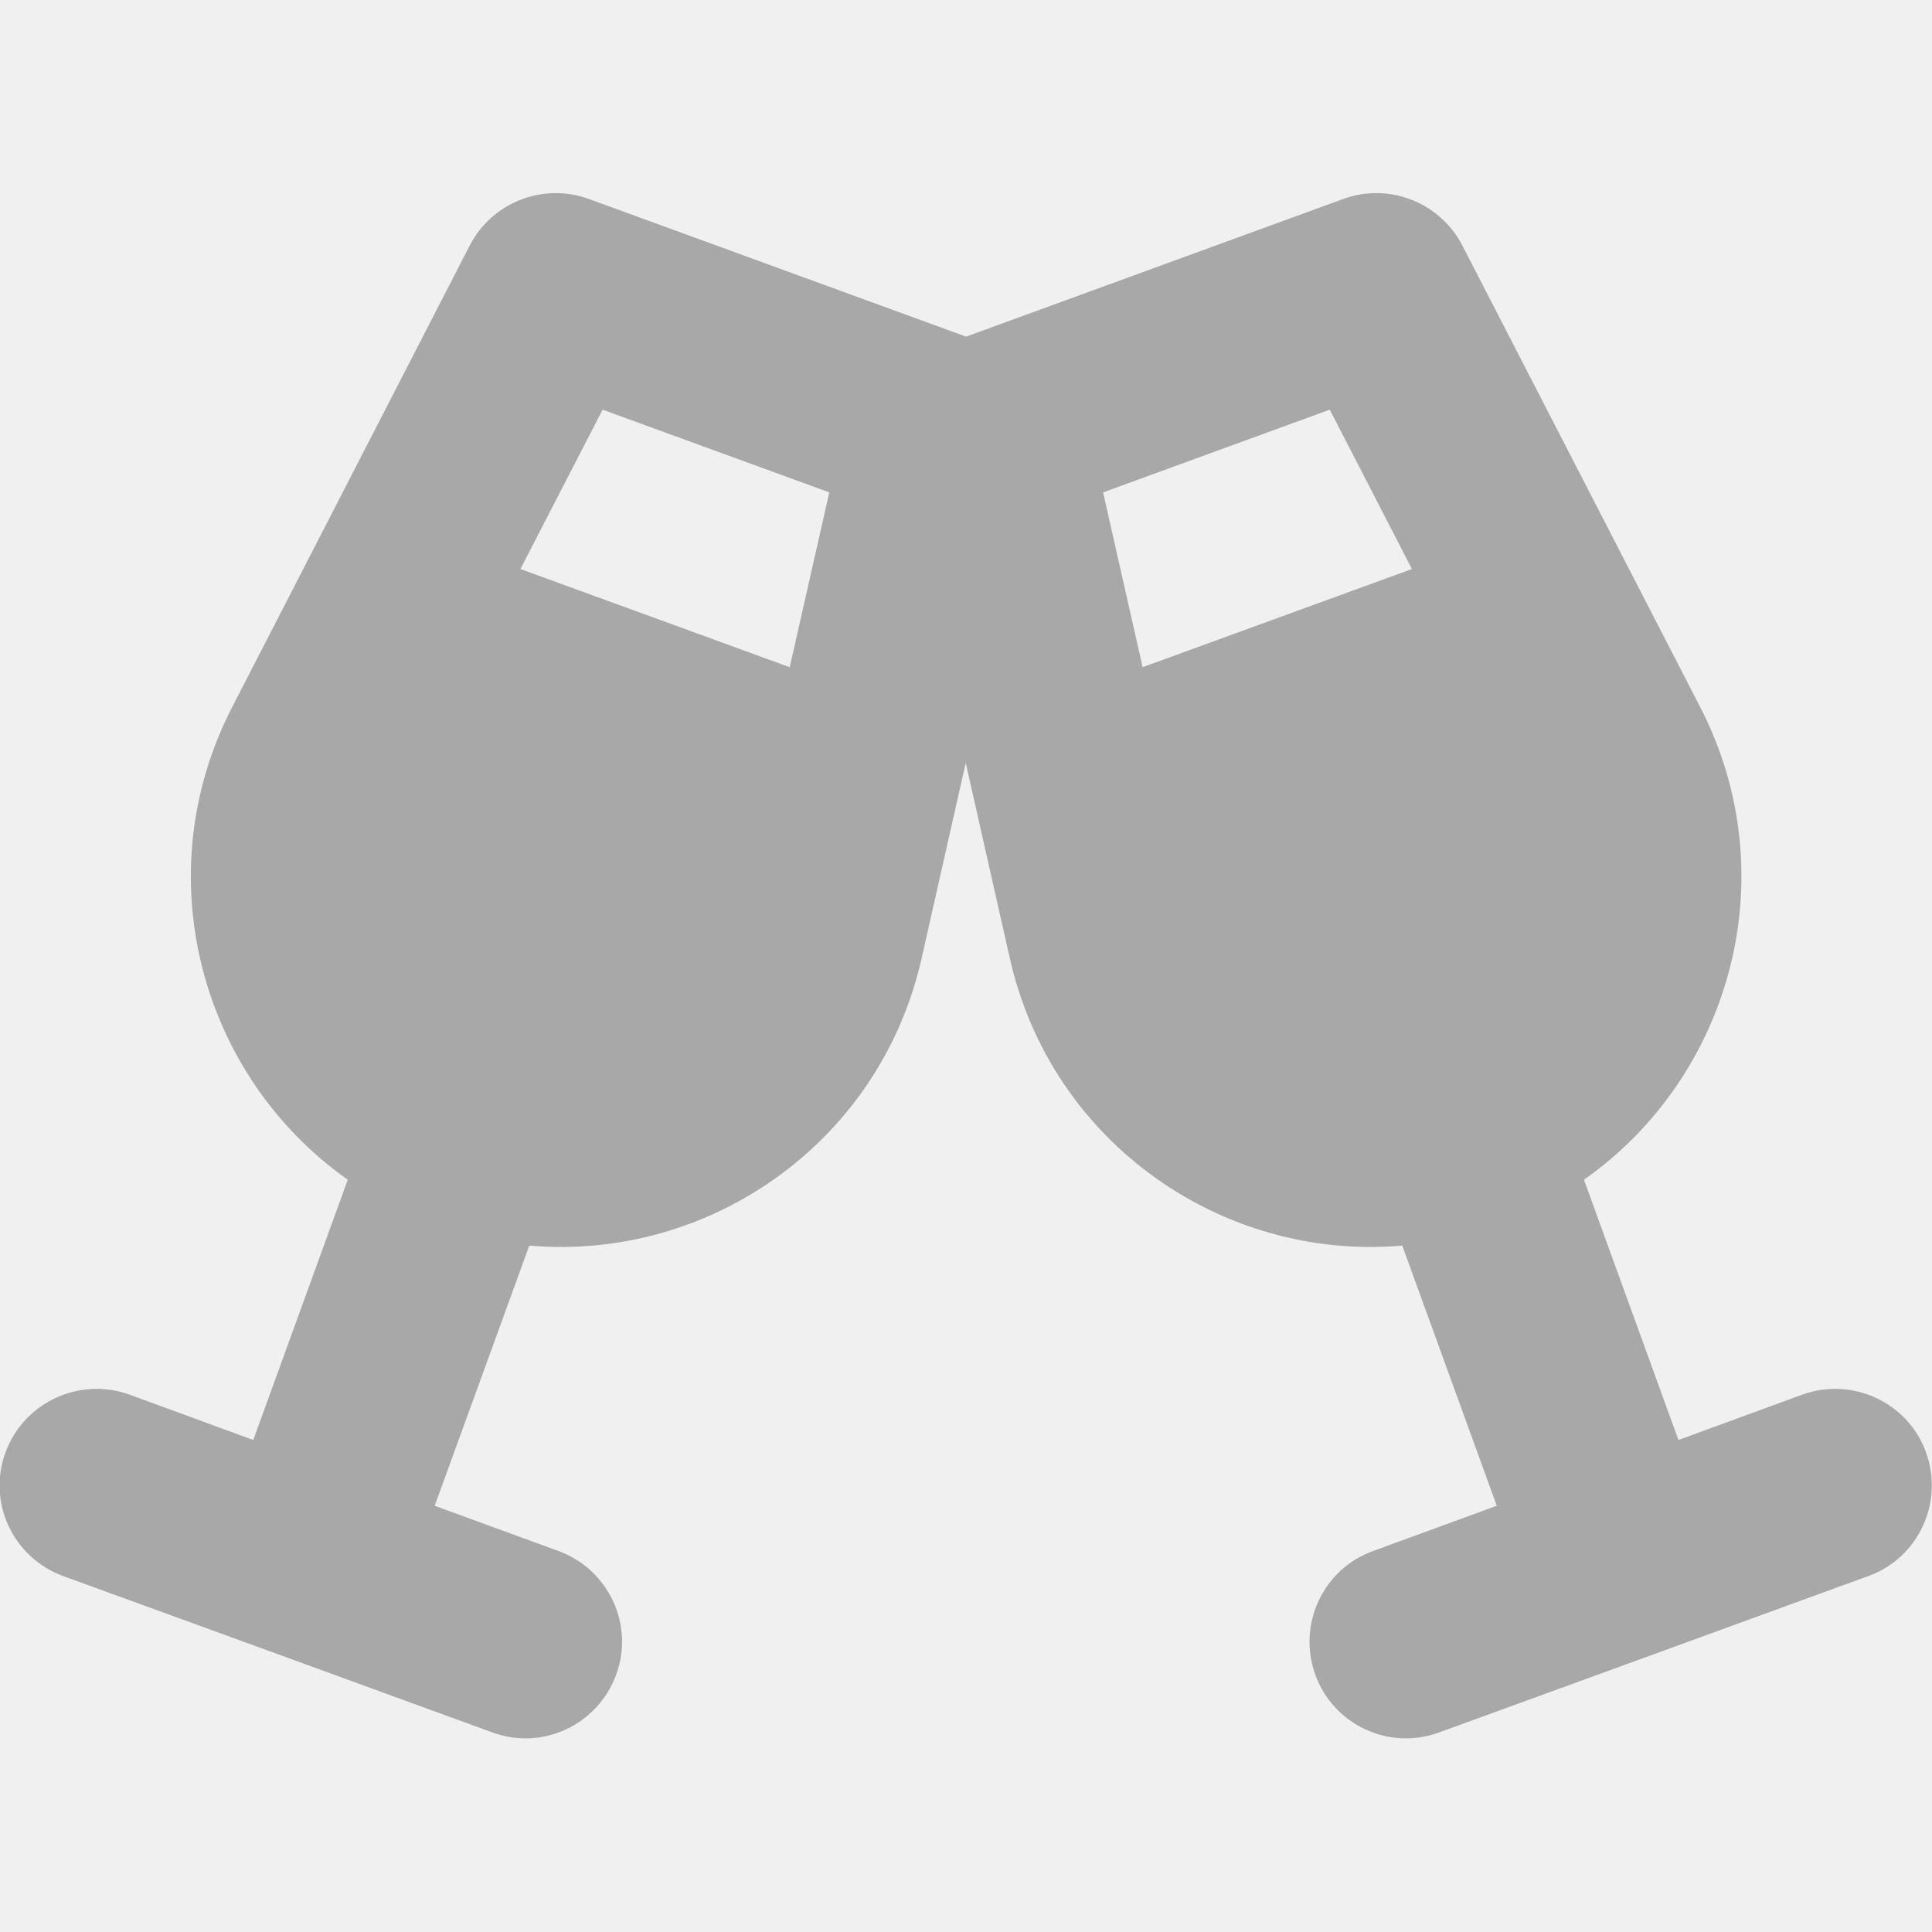
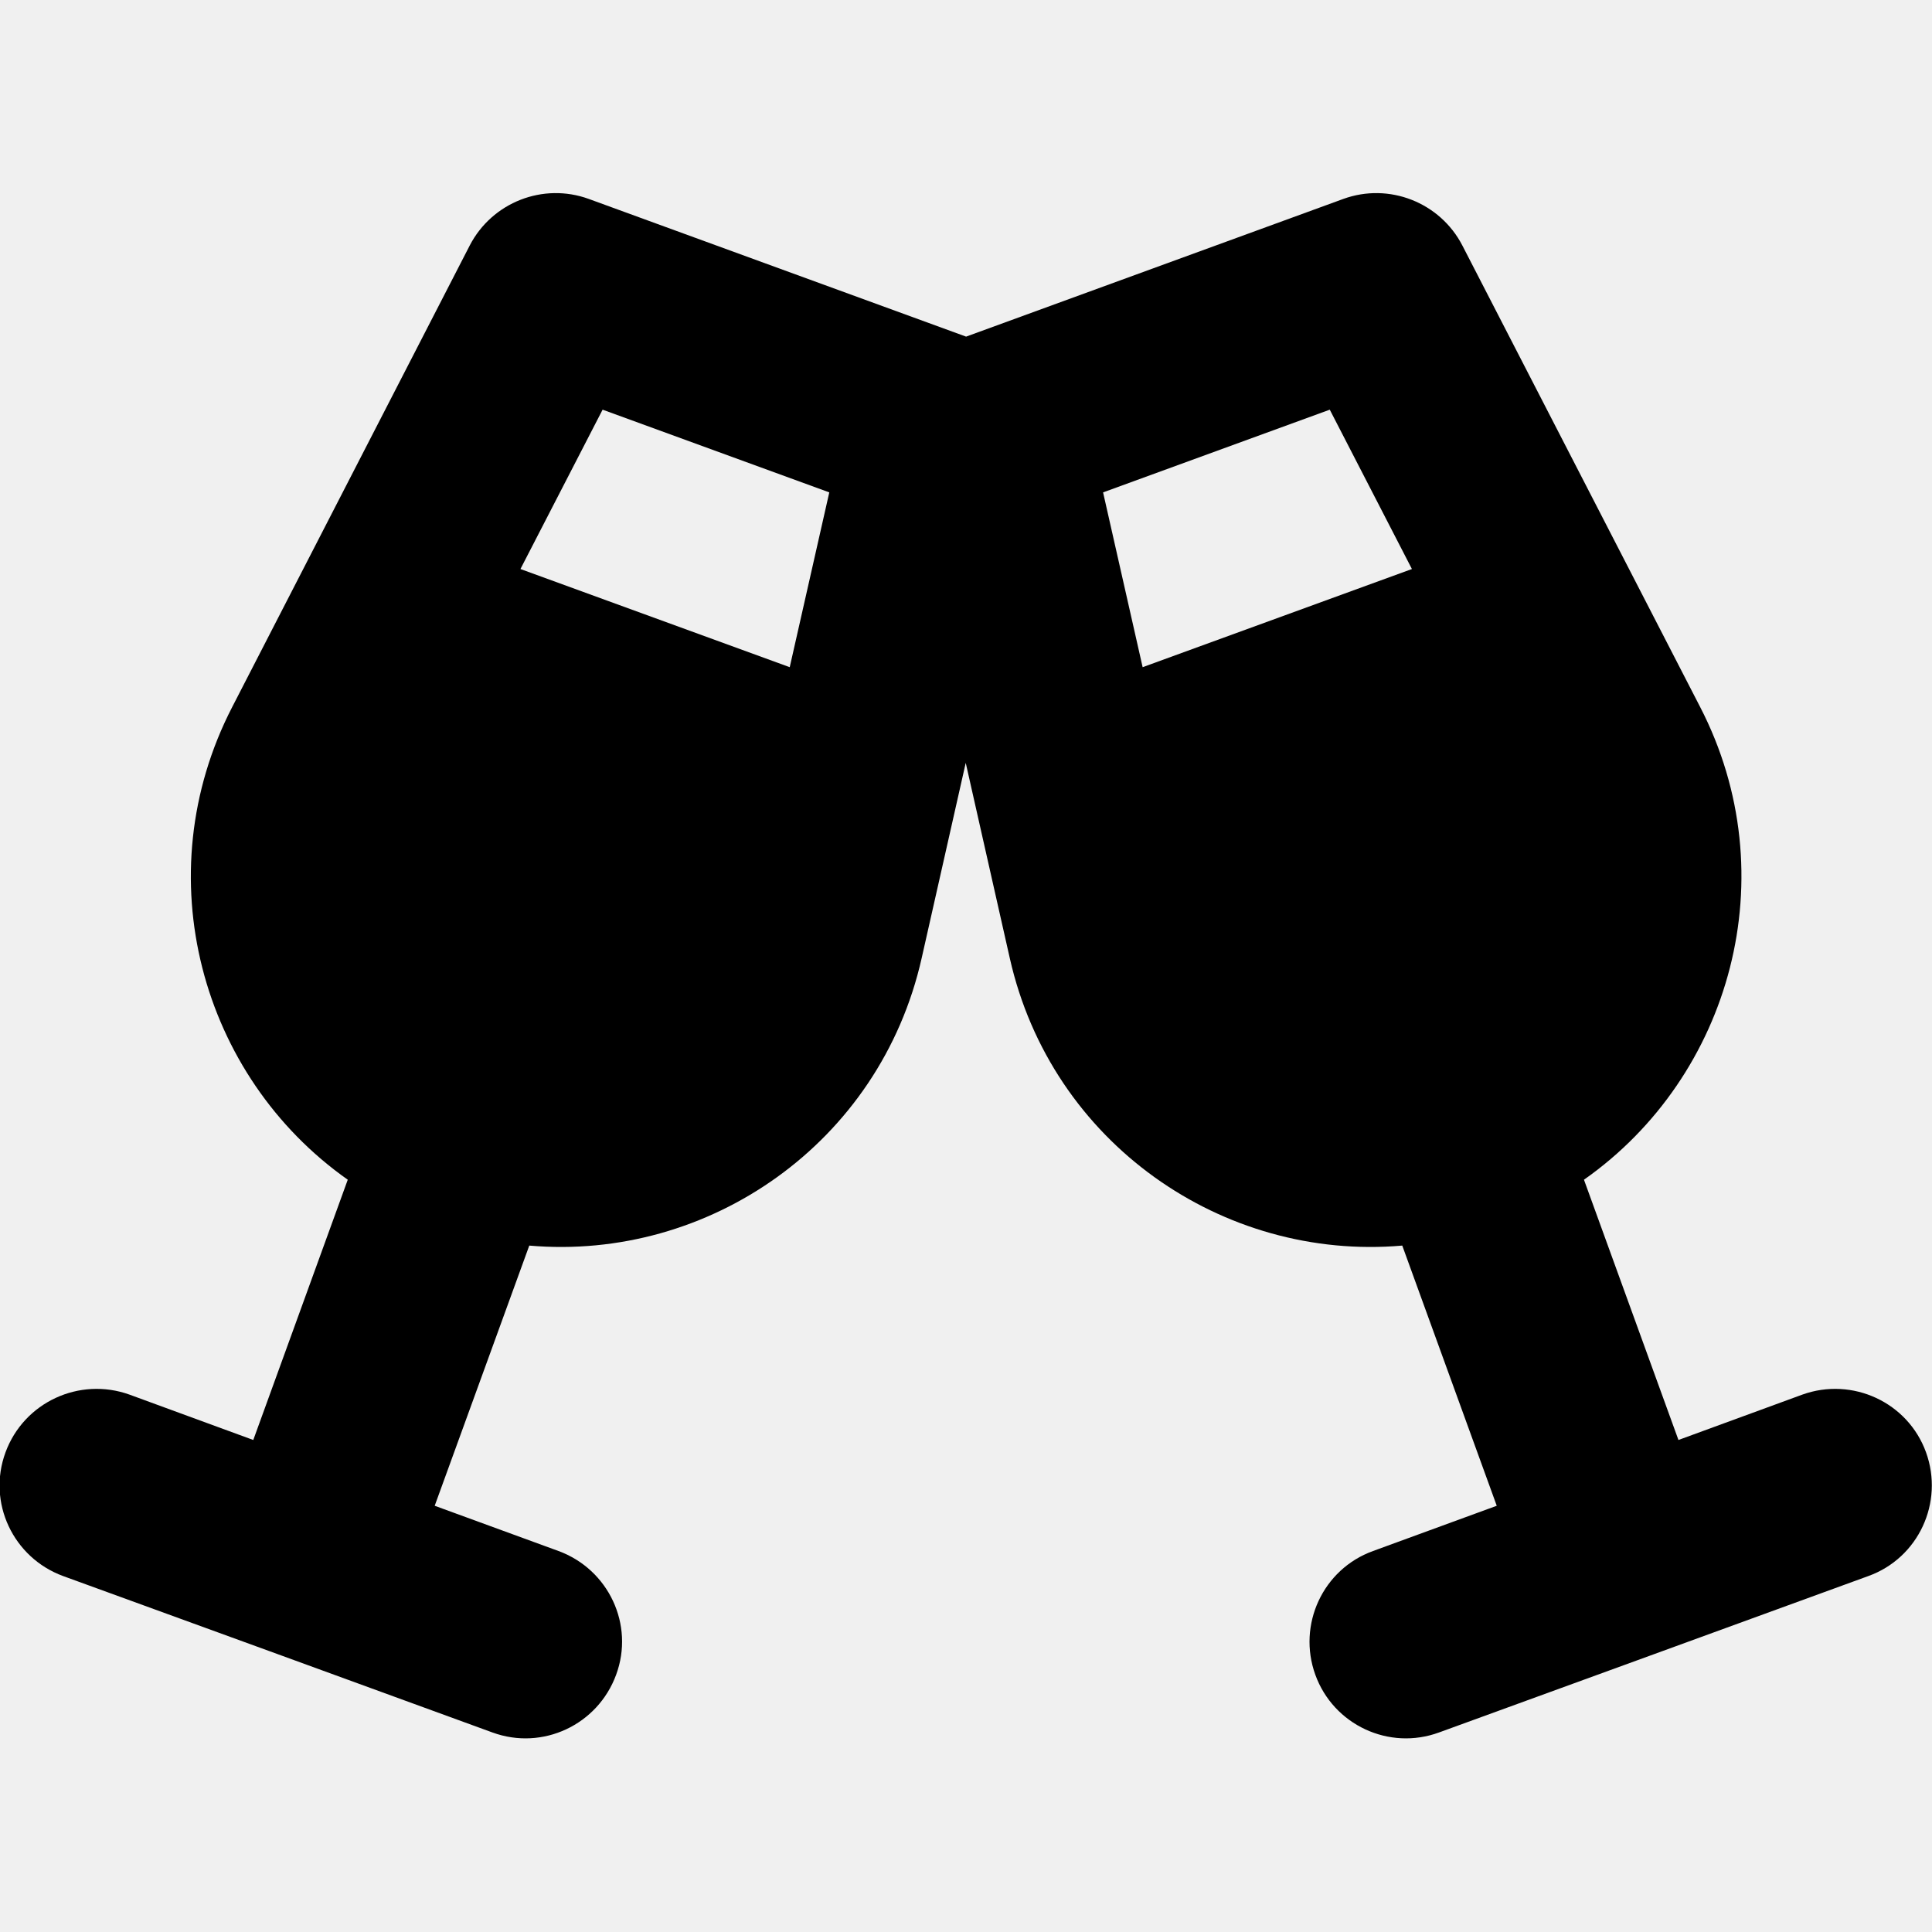
<svg xmlns="http://www.w3.org/2000/svg" width="21" height="21" viewBox="0 0 21 21" fill="none">
  <g clip-path="url(#clip0_550_731)">
-     <path d="M5.106 2.668C5.349 2.199 5.903 1.982 6.399 2.162L10.501 3.659L14.602 2.162C15.098 1.982 15.652 2.199 15.895 2.668L18.48 7.685C19.425 9.516 18.818 11.698 17.217 12.823L18.244 15.652L19.59 15.159C20.134 14.963 20.738 15.242 20.935 15.786C21.132 16.331 20.853 16.935 20.308 17.131C18.753 17.699 17.198 18.264 15.642 18.831C15.098 19.031 14.494 18.749 14.297 18.204C14.1 17.66 14.379 17.056 14.924 16.859L16.269 16.367L15.242 13.539C13.293 13.709 11.429 12.426 10.976 10.415L10.497 8.292L10.018 10.415C9.565 12.426 7.702 13.709 5.753 13.539L4.725 16.367L6.071 16.859C6.615 17.059 6.898 17.66 6.697 18.204C6.497 18.749 5.897 19.031 5.352 18.831C3.797 18.264 2.242 17.696 0.686 17.131C0.142 16.931 -0.141 16.331 0.06 15.786C0.26 15.242 0.863 14.963 1.408 15.159L2.753 15.652L3.78 12.823C2.183 11.698 1.579 9.516 2.524 7.685L5.106 2.668ZM6.55 4.453L5.657 6.185L8.584 7.252L9.014 5.352L6.55 4.453ZM14.454 4.453L11.99 5.352L12.42 7.252L15.347 6.185L14.454 4.453Z" fill="black" fill-opacity="0.3" />
+     <path d="M5.106 2.668C5.349 2.199 5.903 1.982 6.399 2.162L10.501 3.659L14.602 2.162C15.098 1.982 15.652 2.199 15.895 2.668L18.48 7.685C19.425 9.516 18.818 11.698 17.217 12.823L18.244 15.652L19.59 15.159C20.134 14.963 20.738 15.242 20.935 15.786C21.132 16.331 20.853 16.935 20.308 17.131C18.753 17.699 17.198 18.264 15.642 18.831C15.098 19.031 14.494 18.749 14.297 18.204C14.1 17.66 14.379 17.056 14.924 16.859L16.269 16.367L15.242 13.539C13.293 13.709 11.429 12.426 10.976 10.415L10.497 8.292L10.018 10.415C9.565 12.426 7.702 13.709 5.753 13.539L4.725 16.367L6.071 16.859C6.615 17.059 6.898 17.66 6.697 18.204C6.497 18.749 5.897 19.031 5.352 18.831C3.797 18.264 2.242 17.696 0.686 17.131C0.142 16.931 -0.141 16.331 0.06 15.786C0.26 15.242 0.863 14.963 1.408 15.159L2.753 15.652L3.78 12.823C2.183 11.698 1.579 9.516 2.524 7.685L5.106 2.668ZM6.55 4.453L5.657 6.185L8.584 7.252L9.014 5.352L6.55 4.453ZM14.454 4.453L11.99 5.352L12.42 7.252L15.347 6.185L14.454 4.453Z" fill="currentColor" />
  </g>
  <defs>
    <clipPath id="clip0_550_731">
      <rect width="21" height="21" fill="white" />
    </clipPath>
  </defs>
</svg>
